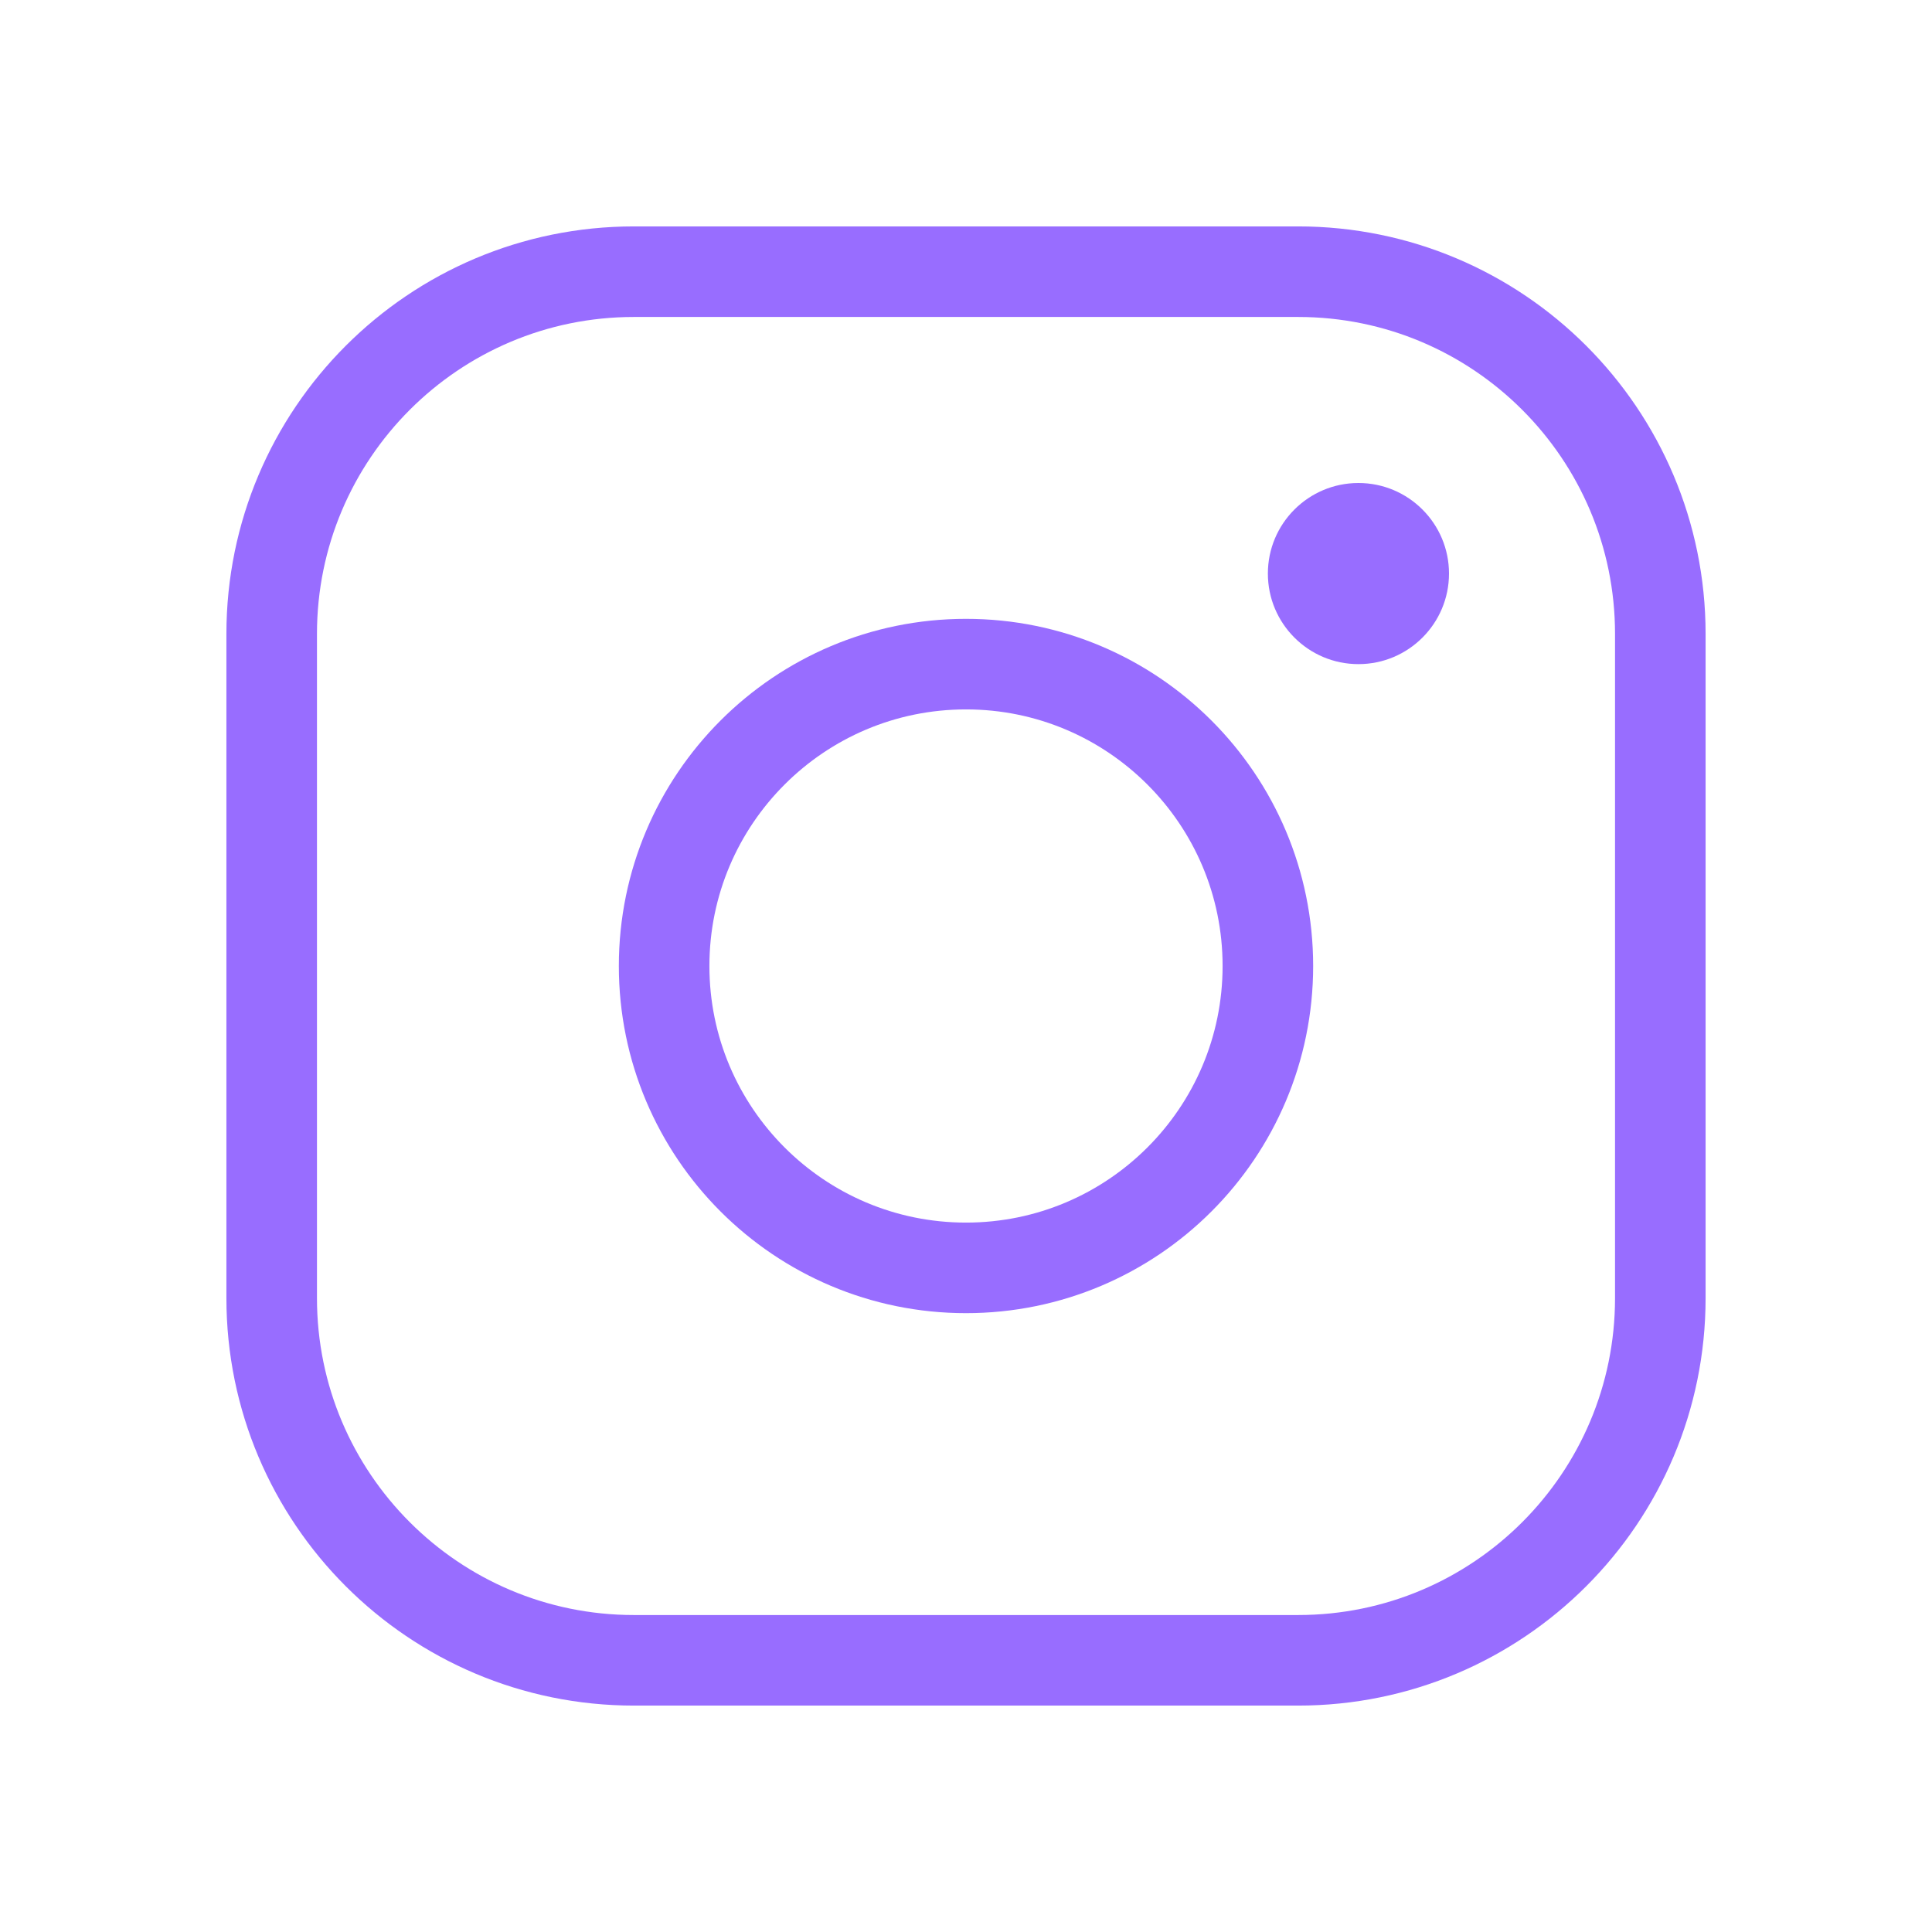
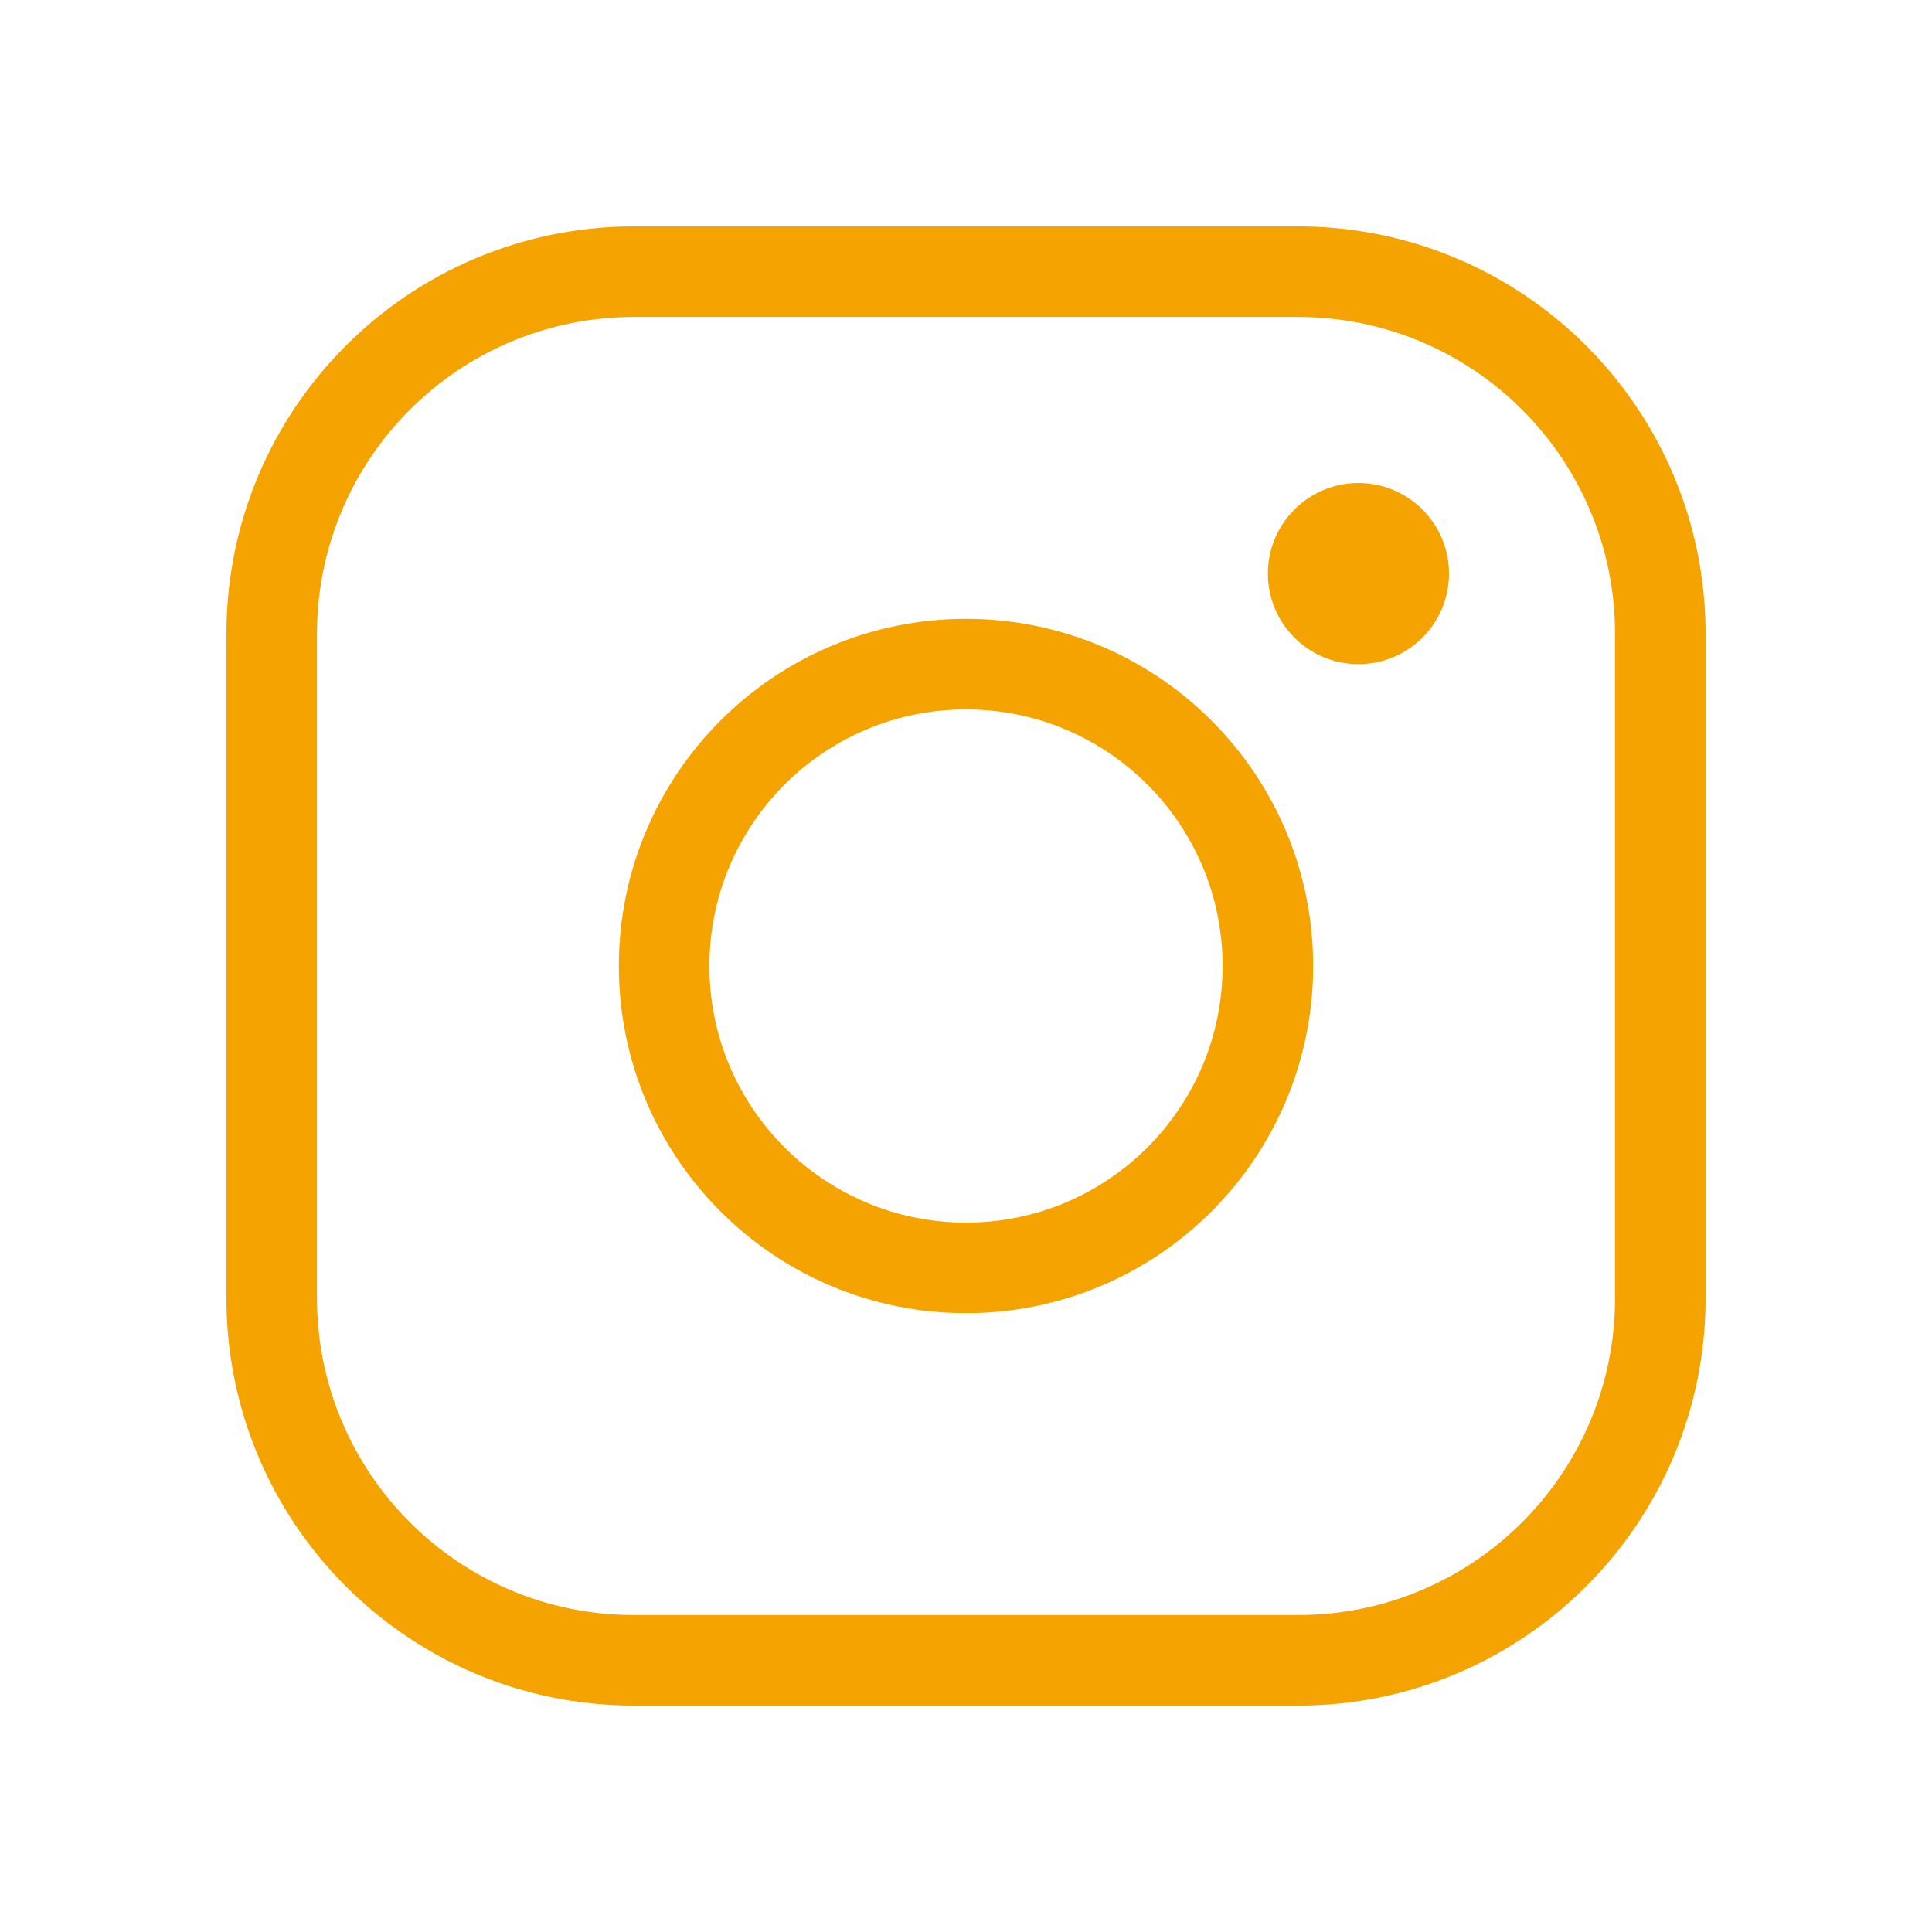
<svg xmlns="http://www.w3.org/2000/svg" width="32" height="32" viewBox="0 0 32 32" fill="none">
-   <path d="M16 21C18.761 21 21 18.761 21 16C21 13.239 18.761 11 16 11C13.239 11 11 13.239 11 16C11 18.761 13.239 21 16 21Z" stroke="#986DFF" stroke-width="1.5" stroke-miterlimit="10" />
-   <path d="M21.5 4.5H10.5C7.186 4.5 4.5 7.186 4.5 10.5V21.5C4.5 24.814 7.186 27.5 10.5 27.5H21.5C24.814 27.5 27.5 24.814 27.5 21.5V10.5C27.5 7.186 24.814 4.5 21.5 4.5Z" stroke="#986DFF" stroke-width="1.5" stroke-linecap="round" stroke-linejoin="round" />
-   <path d="M22.5 11C23.328 11 24 10.328 24 9.5C24 8.672 23.328 8 22.5 8C21.672 8 21 8.672 21 9.5C21 10.328 21.672 11 22.5 11Z" fill="#986DFF" />
+   <path d="M16 21C18.761 21 21 18.761 21 16C21 13.239 18.761 11 16 11C13.239 11 11 13.239 11 16C11 18.761 13.239 21 16 21Z" stroke="#F4A300" stroke-width="1.5" stroke-miterlimit="10" />
+   <path d="M21.5 4.5H10.5C7.186 4.5 4.5 7.186 4.5 10.5V21.5C4.5 24.814 7.186 27.5 10.5 27.5H21.5C24.814 27.5 27.5 24.814 27.5 21.5V10.5C27.5 7.186 24.814 4.5 21.5 4.5Z" stroke="#F4A300" stroke-width="1.5" stroke-linecap="round" stroke-linejoin="round" />
+   <path d="M22.5 11C23.328 11 24 10.328 24 9.5C24 8.672 23.328 8 22.5 8C21.672 8 21 8.672 21 9.5C21 10.328 21.672 11 22.5 11Z" fill="#F4A300" />
</svg>
